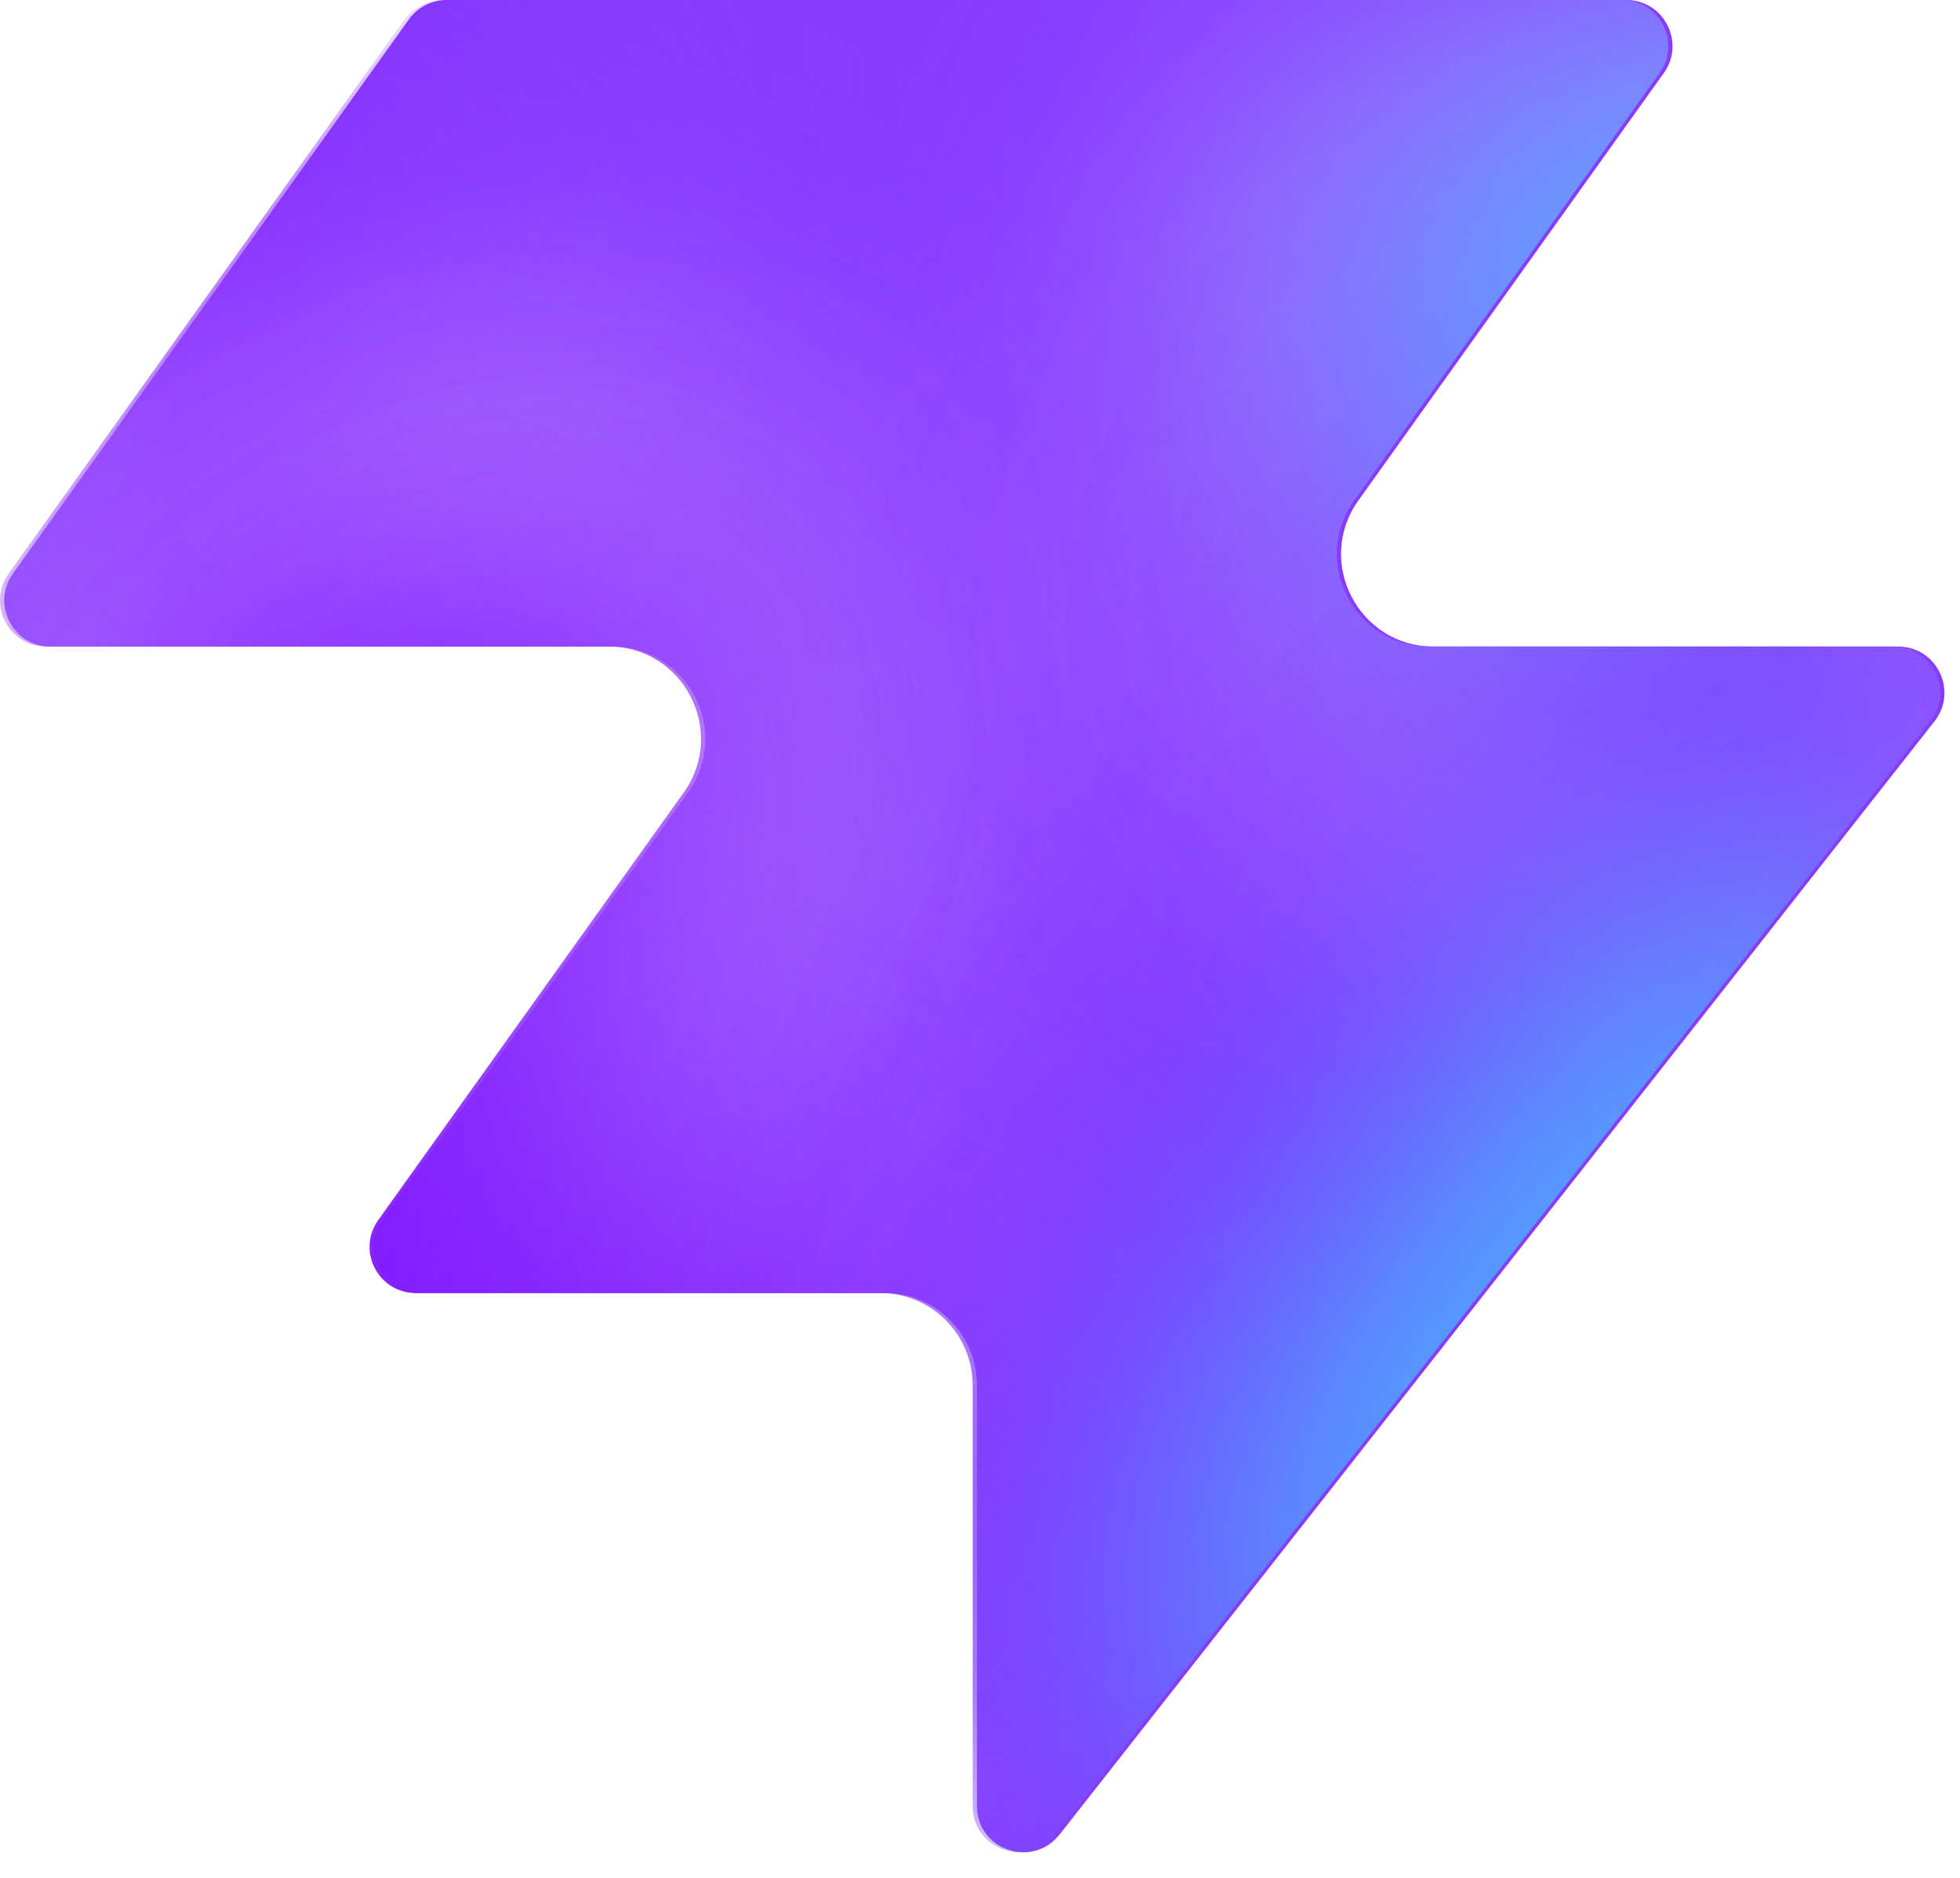
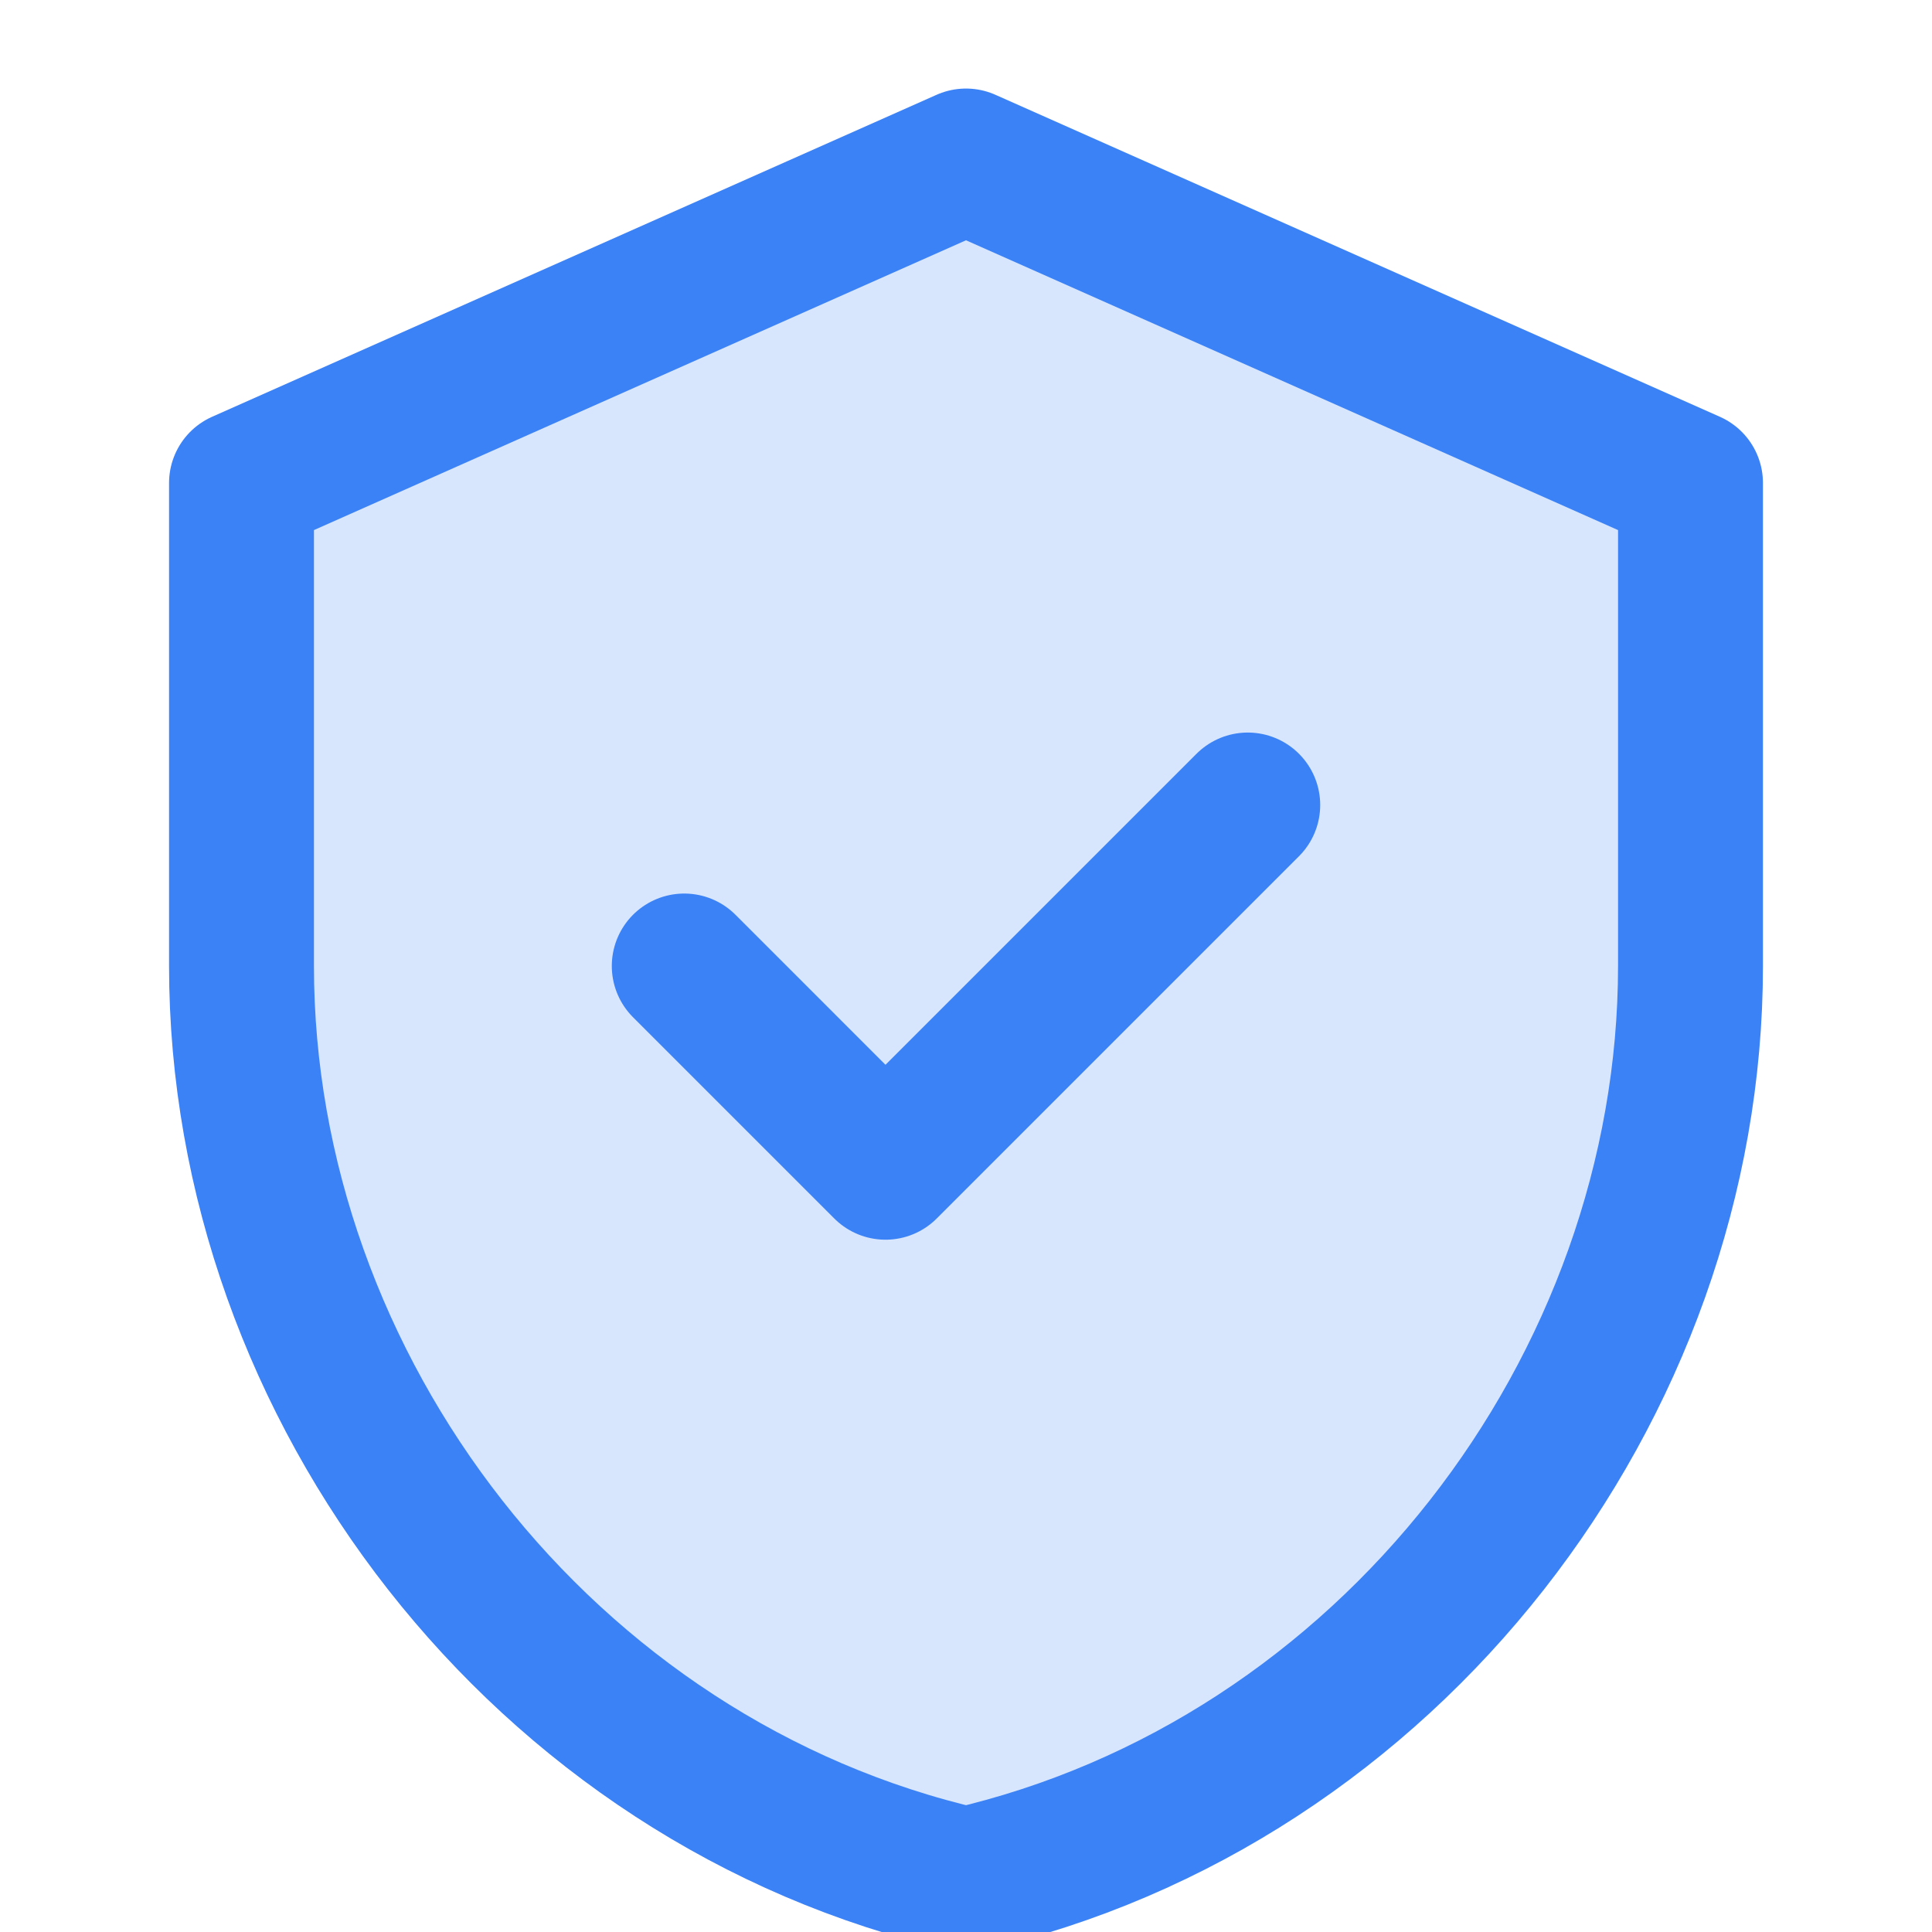
- <svg xmlns="http://www.w3.org/2000/svg" width="48" height="46" fill="none" viewBox="0 0 48 46">
-   <path fill="#863bff" d="M25.946 44.938c-.664.845-2.021.375-2.021-.698V33.937a2.26 2.26 0 0 0-2.262-2.262H10.287c-.92 0-1.456-1.04-.92-1.788l7.48-10.471c1.07-1.497 0-3.578-1.842-3.578H1.237c-.92 0-1.456-1.04-.92-1.788L10.013.474c.214-.297.556-.474.92-.474h28.894c.92 0 1.456 1.04.92 1.788l-7.48 10.471c-1.07 1.498 0 3.579 1.842 3.579h11.377c.943 0 1.473 1.088.89 1.83L25.947 44.94z" style="fill:#863bff;fill:color(display-p3 .525 .23 1);fill-opacity:1" />
-   <mask id="a" width="48" height="46" x="0" y="0" maskUnits="userSpaceOnUse" style="mask-type:alpha">
-     <path fill="#000" d="M25.842 44.938c-.664.844-2.021.375-2.021-.698V33.937a2.26 2.26 0 0 0-2.262-2.262H10.183c-.92 0-1.456-1.04-.92-1.788l7.48-10.471c1.07-1.498 0-3.579-1.842-3.579H1.133c-.92 0-1.456-1.04-.92-1.787L9.91.473c.214-.297.556-.474.92-.474h28.894c.92 0 1.456 1.04.92 1.788l-7.48 10.471c-1.07 1.498 0 3.578 1.842 3.578h11.377c.943 0 1.473 1.088.89 1.832L25.843 44.94z" style="fill:#000;fill-opacity:1" />
-   </mask>
-   <g mask="url(#a)">
-     <g filter="url(#b)">
-       <ellipse cx="5.508" cy="14.704" fill="#ede6ff" rx="5.508" ry="14.704" style="fill:#ede6ff;fill:color(display-p3 .927 .903 1);fill-opacity:1" transform="matrix(.00324 1 1 -.00324 -4.47 31.516)" />
-     </g>
-     <g filter="url(#c)">
-       <ellipse cx="10.399" cy="29.851" fill="#ede6ff" rx="10.399" ry="29.851" style="fill:#ede6ff;fill:color(display-p3 .927 .903 1);fill-opacity:1" transform="matrix(.00324 1 1 -.00324 -39.328 7.883)" />
-     </g>
-     <g filter="url(#d)">
-       <ellipse cx="5.508" cy="30.487" fill="#7e14ff" rx="5.508" ry="30.487" style="fill:#7e14ff;fill:color(display-p3 .492 .077 1);fill-opacity:1" transform="rotate(89.814 -25.913 -14.639)scale(1 -1)" />
-     </g>
-     <g filter="url(#e)">
-       <ellipse cx="5.508" cy="30.599" fill="#7e14ff" rx="5.508" ry="30.599" style="fill:#7e14ff;fill:color(display-p3 .492 .077 1);fill-opacity:1" transform="rotate(89.814 -32.644 -3.334)scale(1 -1)" />
-     </g>
-     <g filter="url(#f)">
-       <ellipse cx="5.508" cy="30.599" fill="#7e14ff" rx="5.508" ry="30.599" style="fill:#7e14ff;fill:color(display-p3 .492 .077 1);fill-opacity:1" transform="matrix(.00324 1 1 -.00324 -34.34 30.47)" />
-     </g>
-     <g filter="url(#g)">
-       <ellipse cx="14.072" cy="22.078" fill="#ede6ff" rx="14.072" ry="22.078" style="fill:#ede6ff;fill:color(display-p3 .927 .903 1);fill-opacity:1" transform="rotate(93.35 24.506 48.493)scale(-1 1)" />
-     </g>
-     <g filter="url(#h)">
-       <ellipse cx="3.47" cy="21.501" fill="#7e14ff" rx="3.47" ry="21.501" style="fill:#7e14ff;fill:color(display-p3 .492 .077 1);fill-opacity:1" transform="rotate(89.009 28.708 47.59)scale(-1 1)" />
-     </g>
-     <g filter="url(#i)">
-       <ellipse cx="3.47" cy="21.501" fill="#7e14ff" rx="3.47" ry="21.501" style="fill:#7e14ff;fill:color(display-p3 .492 .077 1);fill-opacity:1" transform="rotate(89.009 28.708 47.59)scale(-1 1)" />
-     </g>
-     <g filter="url(#j)">
-       <ellipse cx=".387" cy="8.972" fill="#7e14ff" rx="4.407" ry="29.108" style="fill:#7e14ff;fill:color(display-p3 .492 .077 1);fill-opacity:1" transform="rotate(39.51 .387 8.972)" />
-     </g>
-     <g filter="url(#k)">
-       <ellipse cx="47.523" cy="-6.092" fill="#7e14ff" rx="4.407" ry="29.108" style="fill:#7e14ff;fill:color(display-p3 .492 .077 1);fill-opacity:1" transform="rotate(37.892 47.523 -6.092)" />
-     </g>
-     <g filter="url(#l)">
-       <ellipse cx="41.412" cy="6.333" fill="#47bfff" rx="5.971" ry="9.665" style="fill:#47bfff;fill:color(display-p3 .28 .748 1);fill-opacity:1" transform="rotate(37.892 41.412 6.333)" />
-     </g>
-     <g filter="url(#m)">
-       <ellipse cx="-1.879" cy="38.332" fill="#7e14ff" rx="4.407" ry="29.108" style="fill:#7e14ff;fill:color(display-p3 .492 .077 1);fill-opacity:1" transform="rotate(37.892 -1.88 38.332)" />
-     </g>
-     <g filter="url(#n)">
-       <ellipse cx="-1.879" cy="38.332" fill="#7e14ff" rx="4.407" ry="29.108" style="fill:#7e14ff;fill:color(display-p3 .492 .077 1);fill-opacity:1" transform="rotate(37.892 -1.88 38.332)" />
-     </g>
-     <g filter="url(#o)">
-       <ellipse cx="35.651" cy="29.907" fill="#7e14ff" rx="4.407" ry="29.108" style="fill:#7e14ff;fill:color(display-p3 .492 .077 1);fill-opacity:1" transform="rotate(37.892 35.651 29.907)" />
-     </g>
-     <g filter="url(#p)">
-       <ellipse cx="38.418" cy="32.4" fill="#47bfff" rx="5.971" ry="15.297" style="fill:#47bfff;fill:color(display-p3 .28 .748 1);fill-opacity:1" transform="rotate(37.892 38.418 32.4)" />
-     </g>
-   </g>
-   <defs>
-     <filter id="b" width="60.045" height="41.654" x="-19.77" y="16.149" color-interpolation-filters="sRGB" filterUnits="userSpaceOnUse">
-       <feFlood flood-opacity="0" result="BackgroundImageFix" />
-       <feBlend in="SourceGraphic" in2="BackgroundImageFix" result="shape" />
-       <feGaussianBlur result="effect1_foregroundBlur_2002_17158" stdDeviation="7.659" />
-     </filter>
-     <filter id="c" width="90.34" height="51.437" x="-54.613" y="-7.533" color-interpolation-filters="sRGB" filterUnits="userSpaceOnUse">
-       <feFlood flood-opacity="0" result="BackgroundImageFix" />
-       <feBlend in="SourceGraphic" in2="BackgroundImageFix" result="shape" />
-       <feGaussianBlur result="effect1_foregroundBlur_2002_17158" stdDeviation="7.659" />
-     </filter>
-     <filter id="d" width="79.355" height="29.4" x="-49.64" y="2.03" color-interpolation-filters="sRGB" filterUnits="userSpaceOnUse">
-       <feFlood flood-opacity="0" result="BackgroundImageFix" />
-       <feBlend in="SourceGraphic" in2="BackgroundImageFix" result="shape" />
-       <feGaussianBlur result="effect1_foregroundBlur_2002_17158" stdDeviation="4.596" />
-     </filter>
-     <filter id="e" width="79.579" height="29.4" x="-45.045" y="20.029" color-interpolation-filters="sRGB" filterUnits="userSpaceOnUse">
-       <feFlood flood-opacity="0" result="BackgroundImageFix" />
-       <feBlend in="SourceGraphic" in2="BackgroundImageFix" result="shape" />
-       <feGaussianBlur result="effect1_foregroundBlur_2002_17158" stdDeviation="4.596" />
-     </filter>
-     <filter id="f" width="79.579" height="29.4" x="-43.513" y="21.178" color-interpolation-filters="sRGB" filterUnits="userSpaceOnUse">
-       <feFlood flood-opacity="0" result="BackgroundImageFix" />
-       <feBlend in="SourceGraphic" in2="BackgroundImageFix" result="shape" />
-       <feGaussianBlur result="effect1_foregroundBlur_2002_17158" stdDeviation="4.596" />
-     </filter>
-     <filter id="g" width="74.749" height="58.852" x="15.756" y="-17.901" color-interpolation-filters="sRGB" filterUnits="userSpaceOnUse">
-       <feFlood flood-opacity="0" result="BackgroundImageFix" />
-       <feBlend in="SourceGraphic" in2="BackgroundImageFix" result="shape" />
-       <feGaussianBlur result="effect1_foregroundBlur_2002_17158" stdDeviation="7.659" />
-     </filter>
-     <filter id="h" width="61.377" height="25.362" x="23.548" y="2.284" color-interpolation-filters="sRGB" filterUnits="userSpaceOnUse">
-       <feFlood flood-opacity="0" result="BackgroundImageFix" />
-       <feBlend in="SourceGraphic" in2="BackgroundImageFix" result="shape" />
-       <feGaussianBlur result="effect1_foregroundBlur_2002_17158" stdDeviation="4.596" />
-     </filter>
-     <filter id="i" width="61.377" height="25.362" x="23.548" y="2.284" color-interpolation-filters="sRGB" filterUnits="userSpaceOnUse">
-       <feFlood flood-opacity="0" result="BackgroundImageFix" />
-       <feBlend in="SourceGraphic" in2="BackgroundImageFix" result="shape" />
-       <feGaussianBlur result="effect1_foregroundBlur_2002_17158" stdDeviation="4.596" />
-     </filter>
-     <filter id="j" width="56.045" height="63.649" x="-27.636" y="-22.853" color-interpolation-filters="sRGB" filterUnits="userSpaceOnUse">
-       <feFlood flood-opacity="0" result="BackgroundImageFix" />
-       <feBlend in="SourceGraphic" in2="BackgroundImageFix" result="shape" />
-       <feGaussianBlur result="effect1_foregroundBlur_2002_17158" stdDeviation="4.596" />
-     </filter>
-     <filter id="k" width="54.814" height="64.646" x="20.116" y="-38.415" color-interpolation-filters="sRGB" filterUnits="userSpaceOnUse">
-       <feFlood flood-opacity="0" result="BackgroundImageFix" />
-       <feBlend in="SourceGraphic" in2="BackgroundImageFix" result="shape" />
-       <feGaussianBlur result="effect1_foregroundBlur_2002_17158" stdDeviation="4.596" />
-     </filter>
-     <filter id="l" width="33.541" height="35.313" x="24.641" y="-11.323" color-interpolation-filters="sRGB" filterUnits="userSpaceOnUse">
-       <feFlood flood-opacity="0" result="BackgroundImageFix" />
-       <feBlend in="SourceGraphic" in2="BackgroundImageFix" result="shape" />
-       <feGaussianBlur result="effect1_foregroundBlur_2002_17158" stdDeviation="4.596" />
-     </filter>
-     <filter id="m" width="54.814" height="64.646" x="-29.286" y="6.009" color-interpolation-filters="sRGB" filterUnits="userSpaceOnUse">
-       <feFlood flood-opacity="0" result="BackgroundImageFix" />
-       <feBlend in="SourceGraphic" in2="BackgroundImageFix" result="shape" />
-       <feGaussianBlur result="effect1_foregroundBlur_2002_17158" stdDeviation="4.596" />
-     </filter>
-     <filter id="n" width="54.814" height="64.646" x="-29.286" y="6.009" color-interpolation-filters="sRGB" filterUnits="userSpaceOnUse">
-       <feFlood flood-opacity="0" result="BackgroundImageFix" />
-       <feBlend in="SourceGraphic" in2="BackgroundImageFix" result="shape" />
-       <feGaussianBlur result="effect1_foregroundBlur_2002_17158" stdDeviation="4.596" />
-     </filter>
-     <filter id="o" width="54.814" height="64.646" x="8.244" y="-2.416" color-interpolation-filters="sRGB" filterUnits="userSpaceOnUse">
-       <feFlood flood-opacity="0" result="BackgroundImageFix" />
-       <feBlend in="SourceGraphic" in2="BackgroundImageFix" result="shape" />
-       <feGaussianBlur result="effect1_foregroundBlur_2002_17158" stdDeviation="4.596" />
-     </filter>
-     <filter id="p" width="39.409" height="43.623" x="18.713" y="10.588" color-interpolation-filters="sRGB" filterUnits="userSpaceOnUse">
-       <feFlood flood-opacity="0" result="BackgroundImageFix" />
-       <feBlend in="SourceGraphic" in2="BackgroundImageFix" result="shape" />
-       <feGaussianBlur result="effect1_foregroundBlur_2002_17158" stdDeviation="4.596" />
-     </filter>
-   </defs>
+ <svg xmlns="http://www.w3.org/2000/svg" viewBox="0 0 24 24" fill="none">
+   <path d="M12 2L3 6v6c0 5.25 3.75 10.15 9 11.35C17.25 22.15 21 17.25 21 12V6L12 2z" fill="#3b82f6" fill-opacity="0.2" stroke="#3b82f6" stroke-width="1.8" stroke-linejoin="round" />
+   <path d="M8.5 12l2.5 2.5 4.5-4.5" stroke="#3b82f6" stroke-width="1.8" stroke-linecap="round" stroke-linejoin="round" />
</svg>
